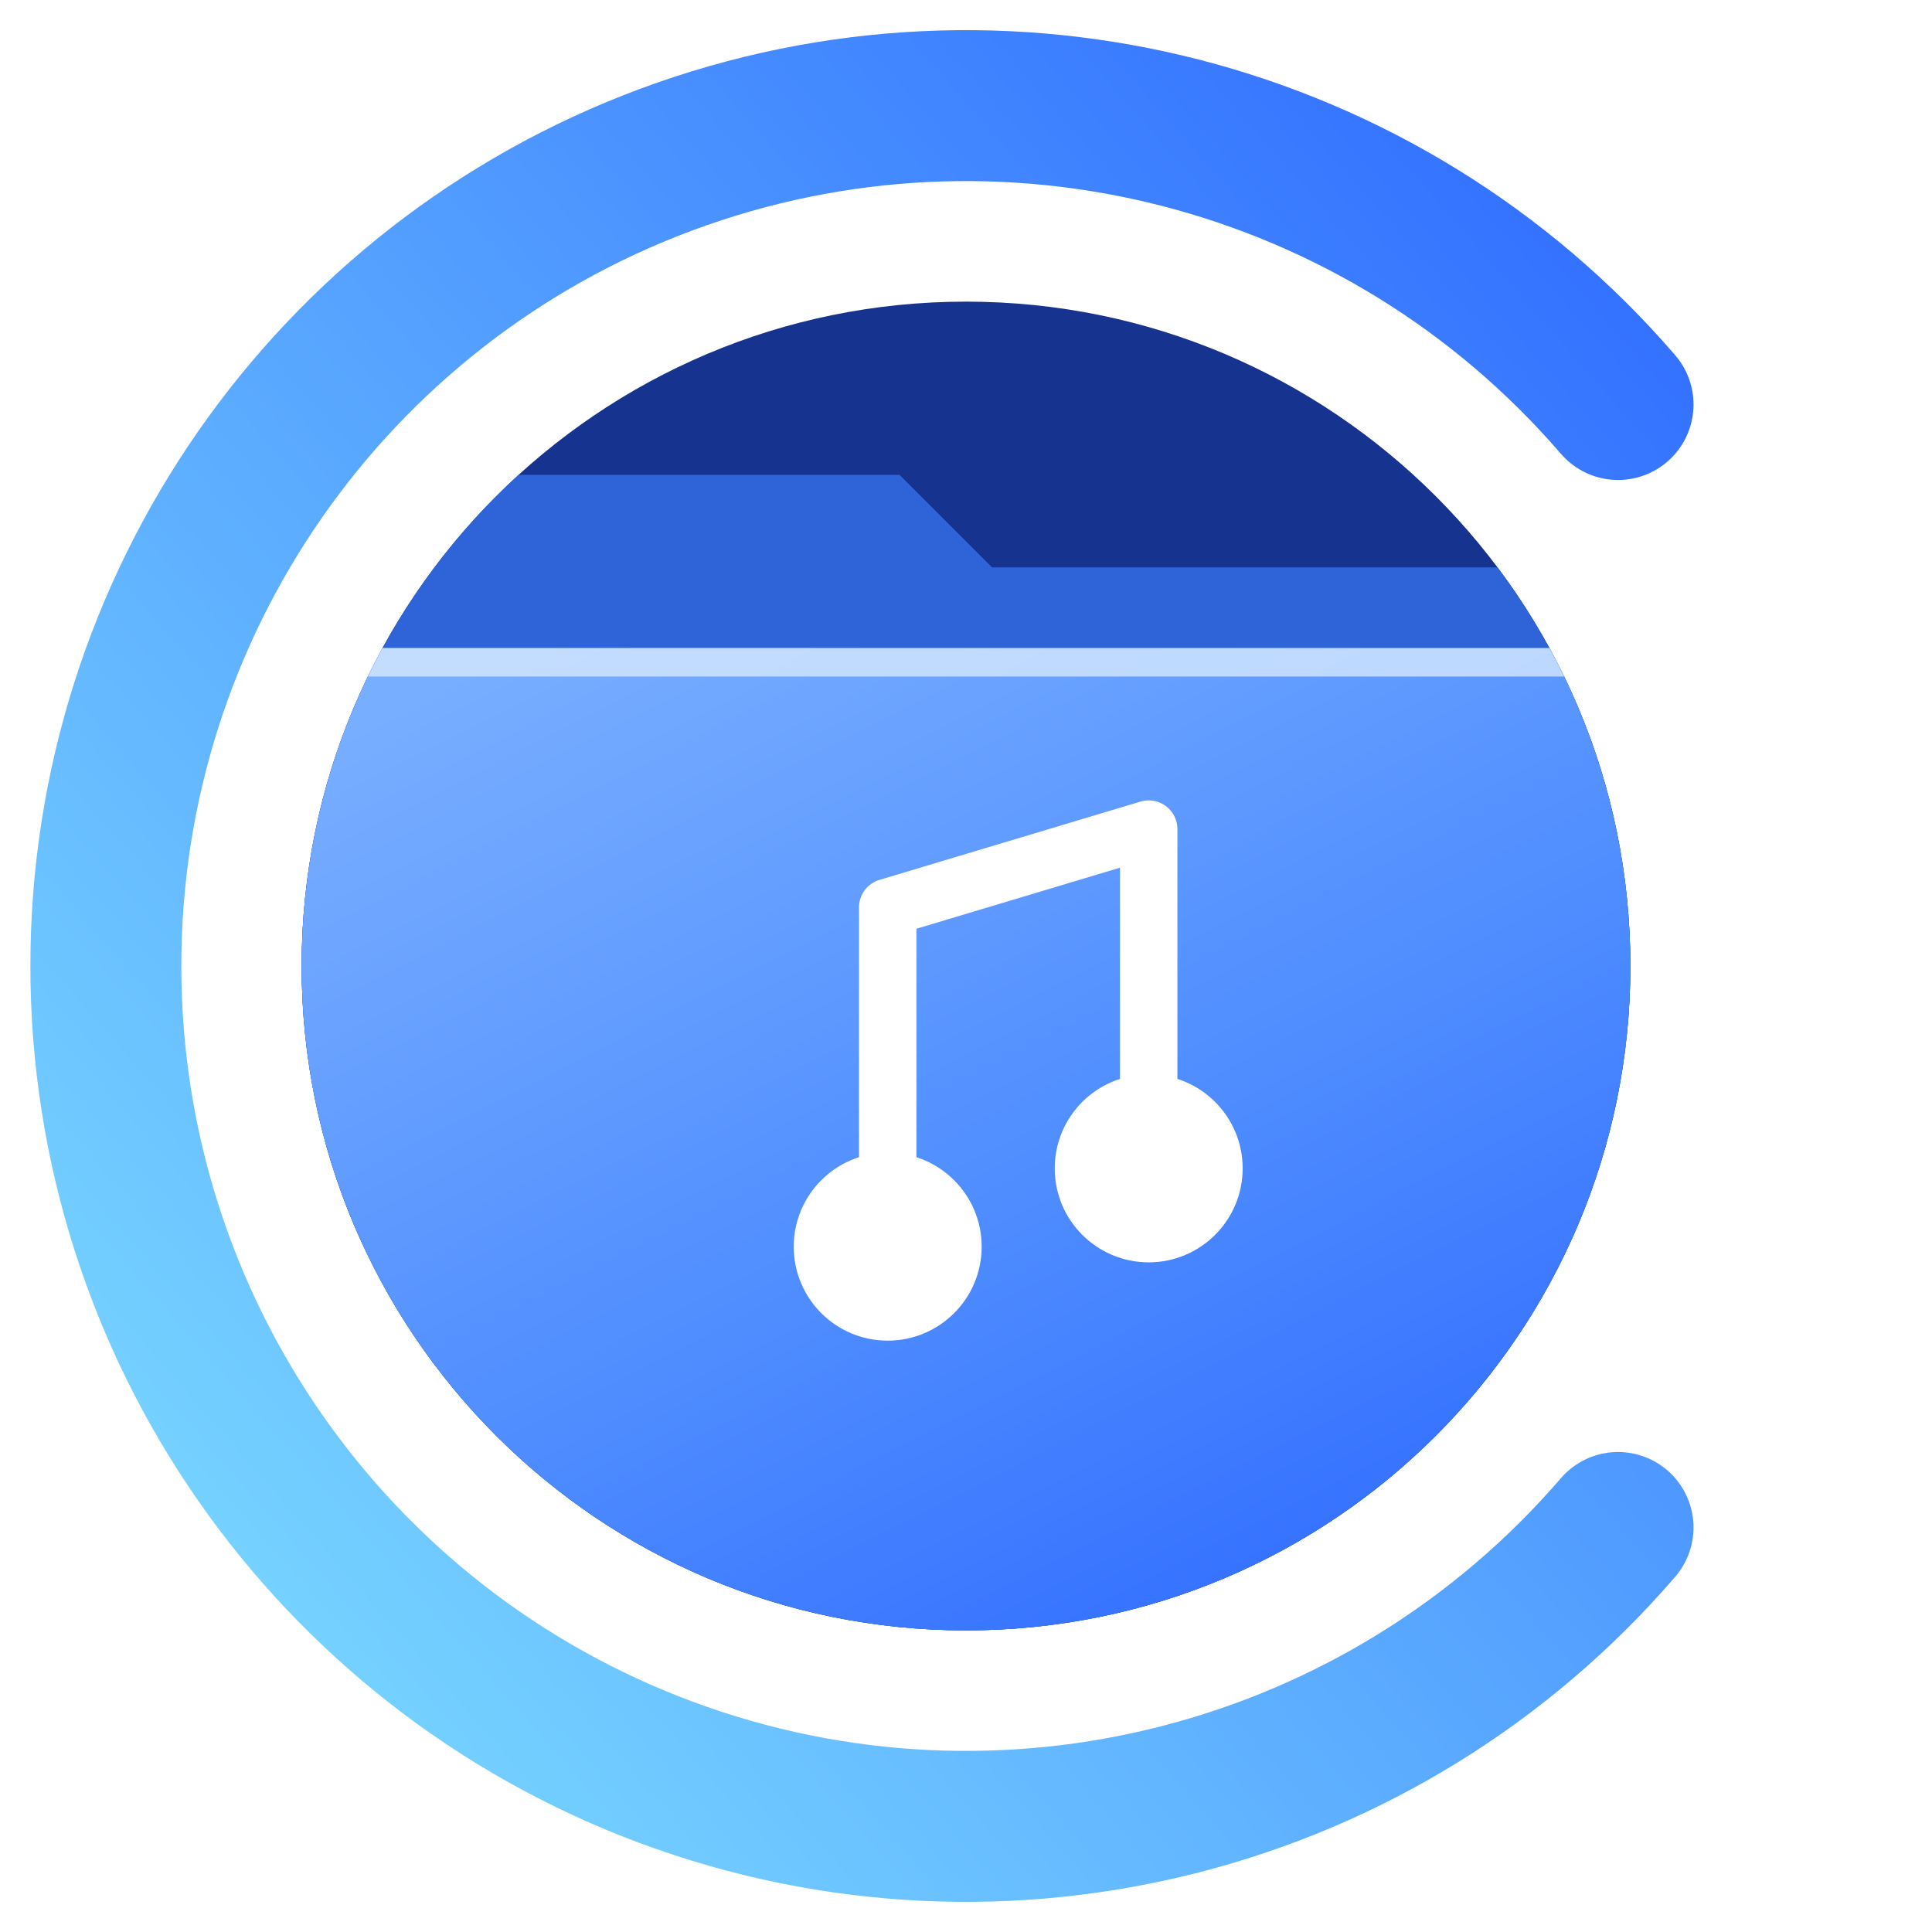
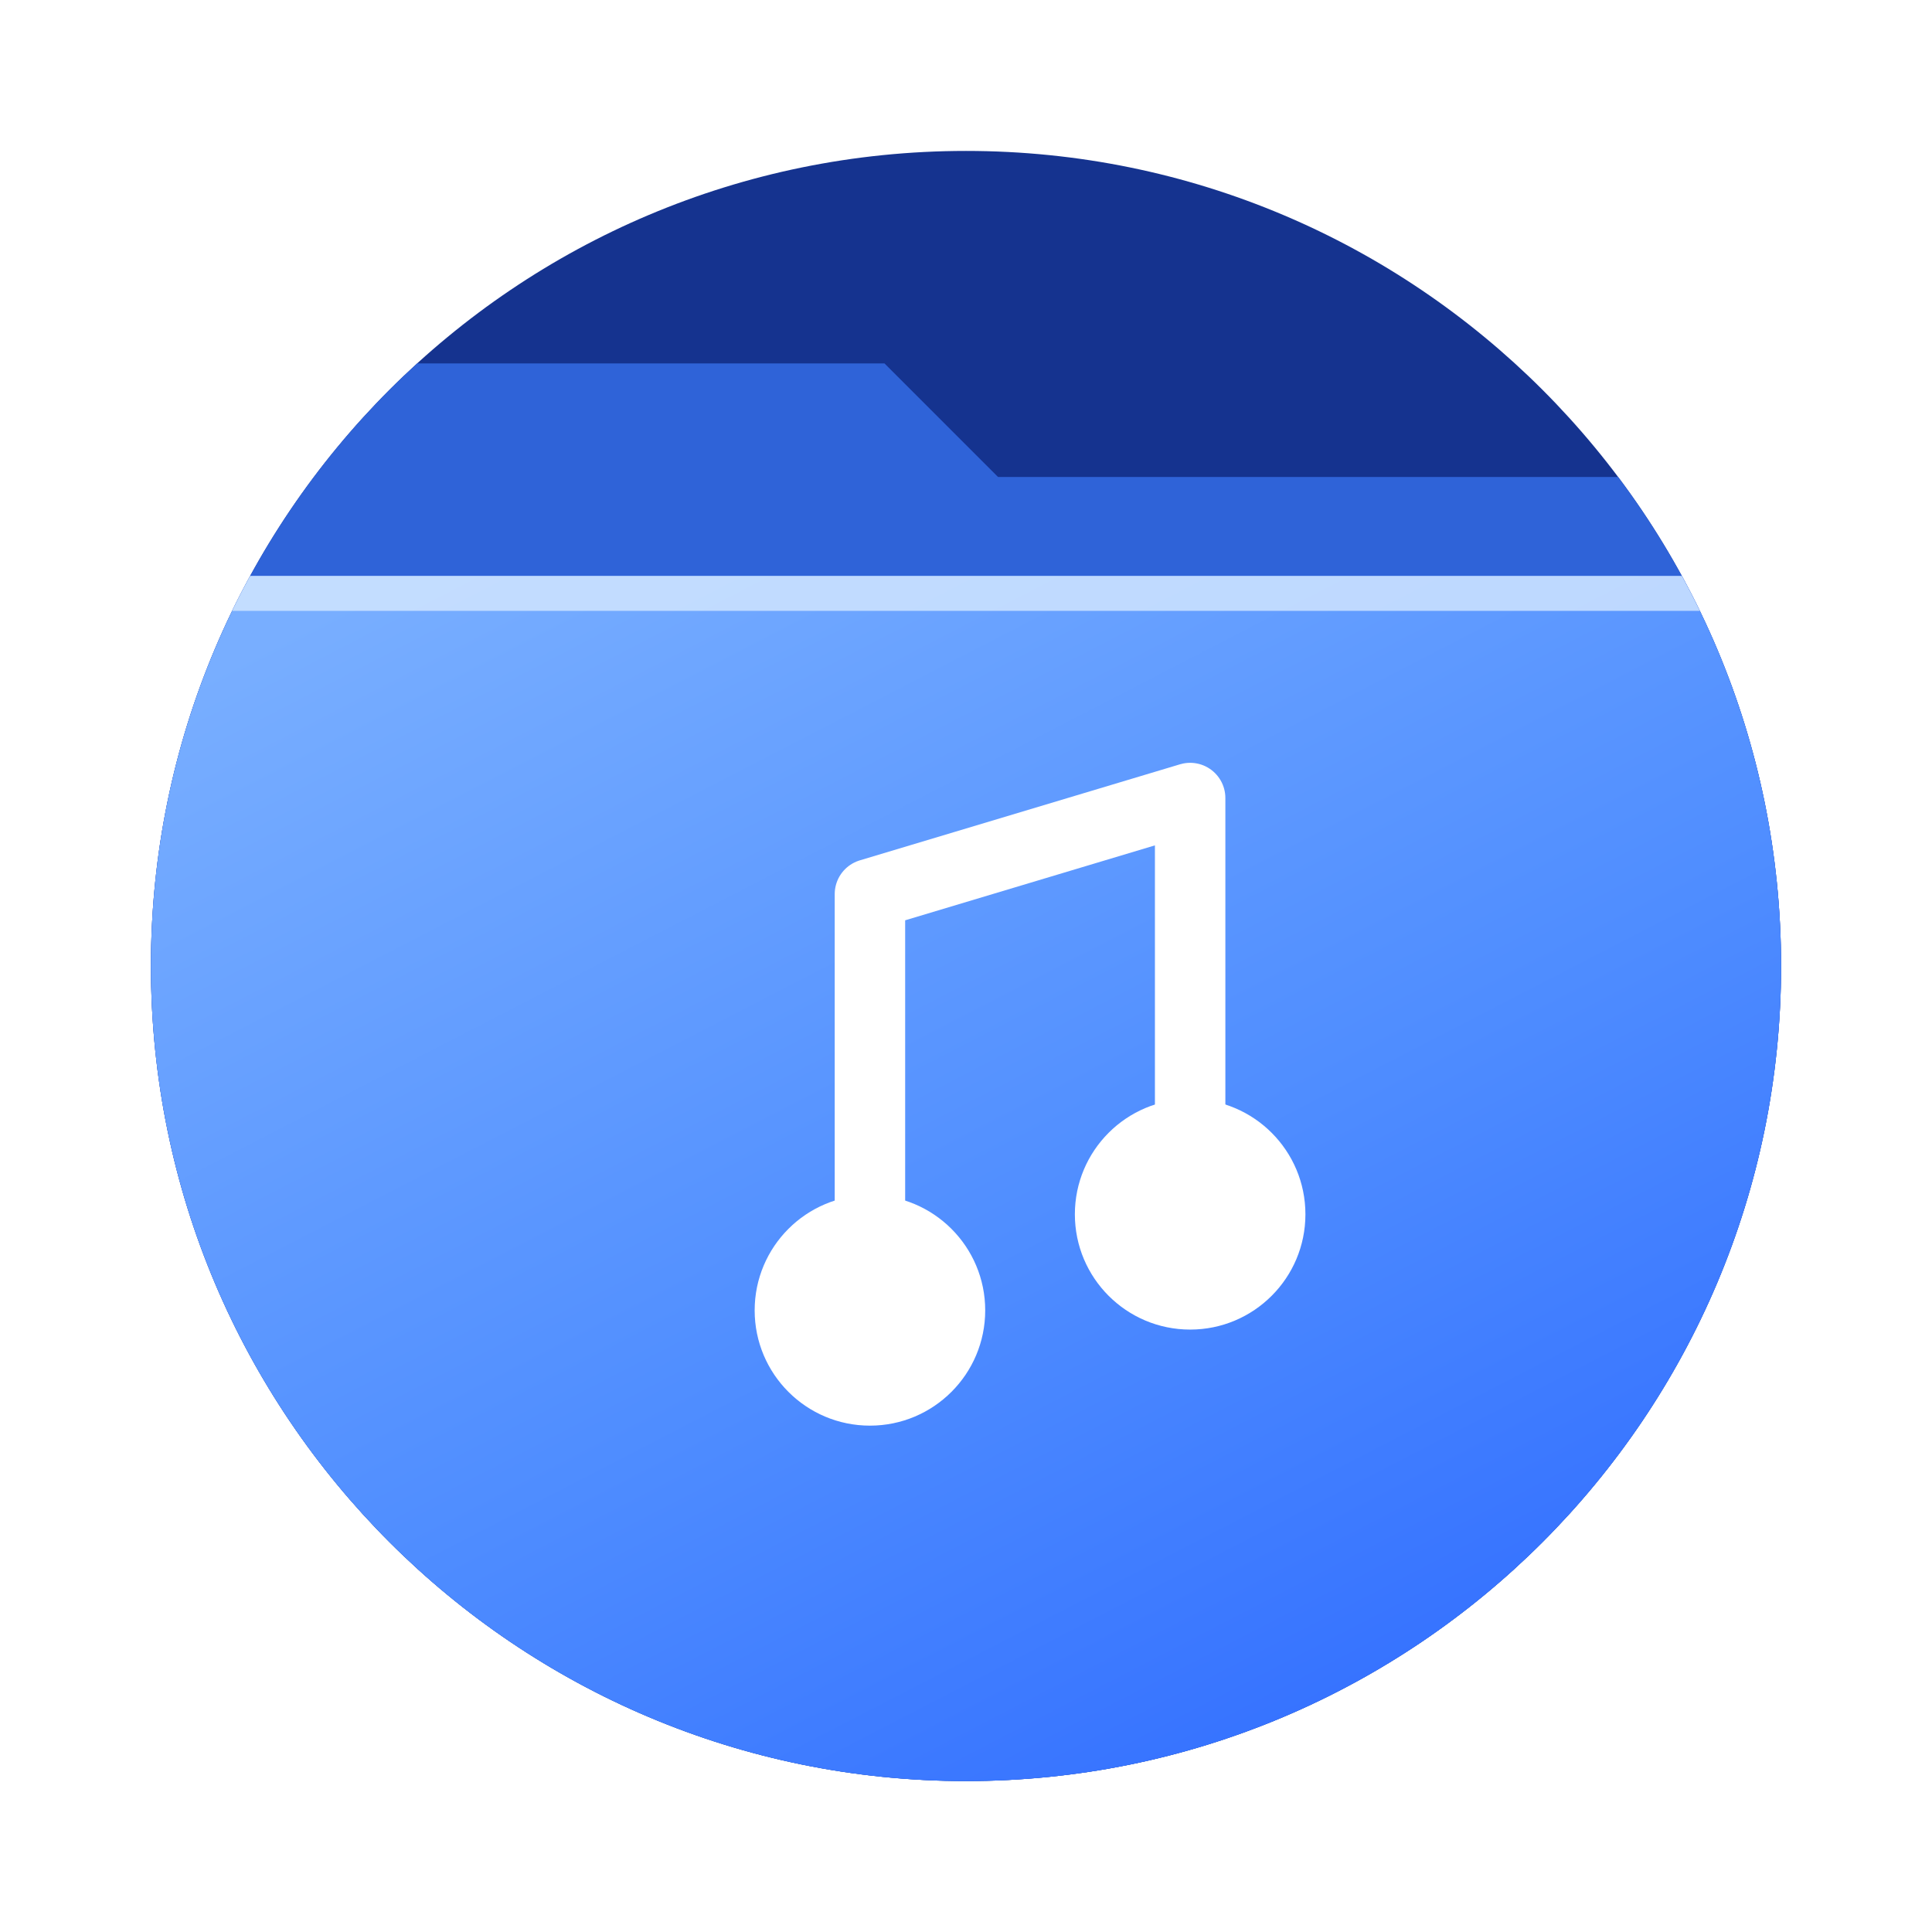
<svg xmlns="http://www.w3.org/2000/svg" width="64" height="64" viewBox="0 0 64 64">
  <defs>
    <clipPath id="disk">
      <circle cx="32" cy="32" r="28" />
    </clipPath>
    <linearGradient id="front" x1=".15" y1="0" x2=".85" y2="1">
      <stop offset="0" stop-color="#78aeff" />
      <stop offset=".55" stop-color="#4f8dff" />
      <stop offset="1" stop-color="#2f6bff" />
    </linearGradient>
-     <linearGradient id="orbit" x1="0" y1="1" x2="1" y2="0">
-       <stop offset="0" stop-color="#7fe0ff" />
-       <stop offset="1" stop-color="#2f6bff" />
-     </linearGradient>
  </defs>
-   <path d="M53.6 13.4A28.5 28.5 0 1 0 53.6 50.6" fill="none" stroke="url(#orbit)" stroke-width="5" stroke-linecap="round" />
-   <g transform="translate(32 32) scale(.786) translate(-32 -32)">
+   <g transform="translate(32 32) scale(0.9643) translate(-32 -32)">
    <g clip-path="url(#disk)">
      <rect x="4" y="4" width="56" height="56" fill="#15338f" />
      <path d="M4 11.3H29.2L33.1 15.2H60V60H4z" fill="#2f63d8" />
      <path d="M4 18.6H60V60H4z" fill="url(#front)" />
      <path d="M4 19.2H60" stroke="#d6e8ff" stroke-width="1.2" opacity=".8" />
    </g>
    <g color="#ffffff" transform="translate(32 37.23) scale(1.1)">
      <path d="M-3 6v-13l10 -3v13" fill="none" stroke="currentColor" stroke-width="2.2" stroke-linecap="round" stroke-linejoin="round" />
      <path d="M-6.6 6a3.6 3.6 0 1 0 7.2 0a3.6 3.6 0 1 0 -7.2 0" fill="currentColor" />
      <path d="M3.4 3a3.6 3.6 0 1 0 7.2 0a3.6 3.6 0 1 0 -7.2 0" fill="currentColor" />
    </g>
  </g>
</svg>
